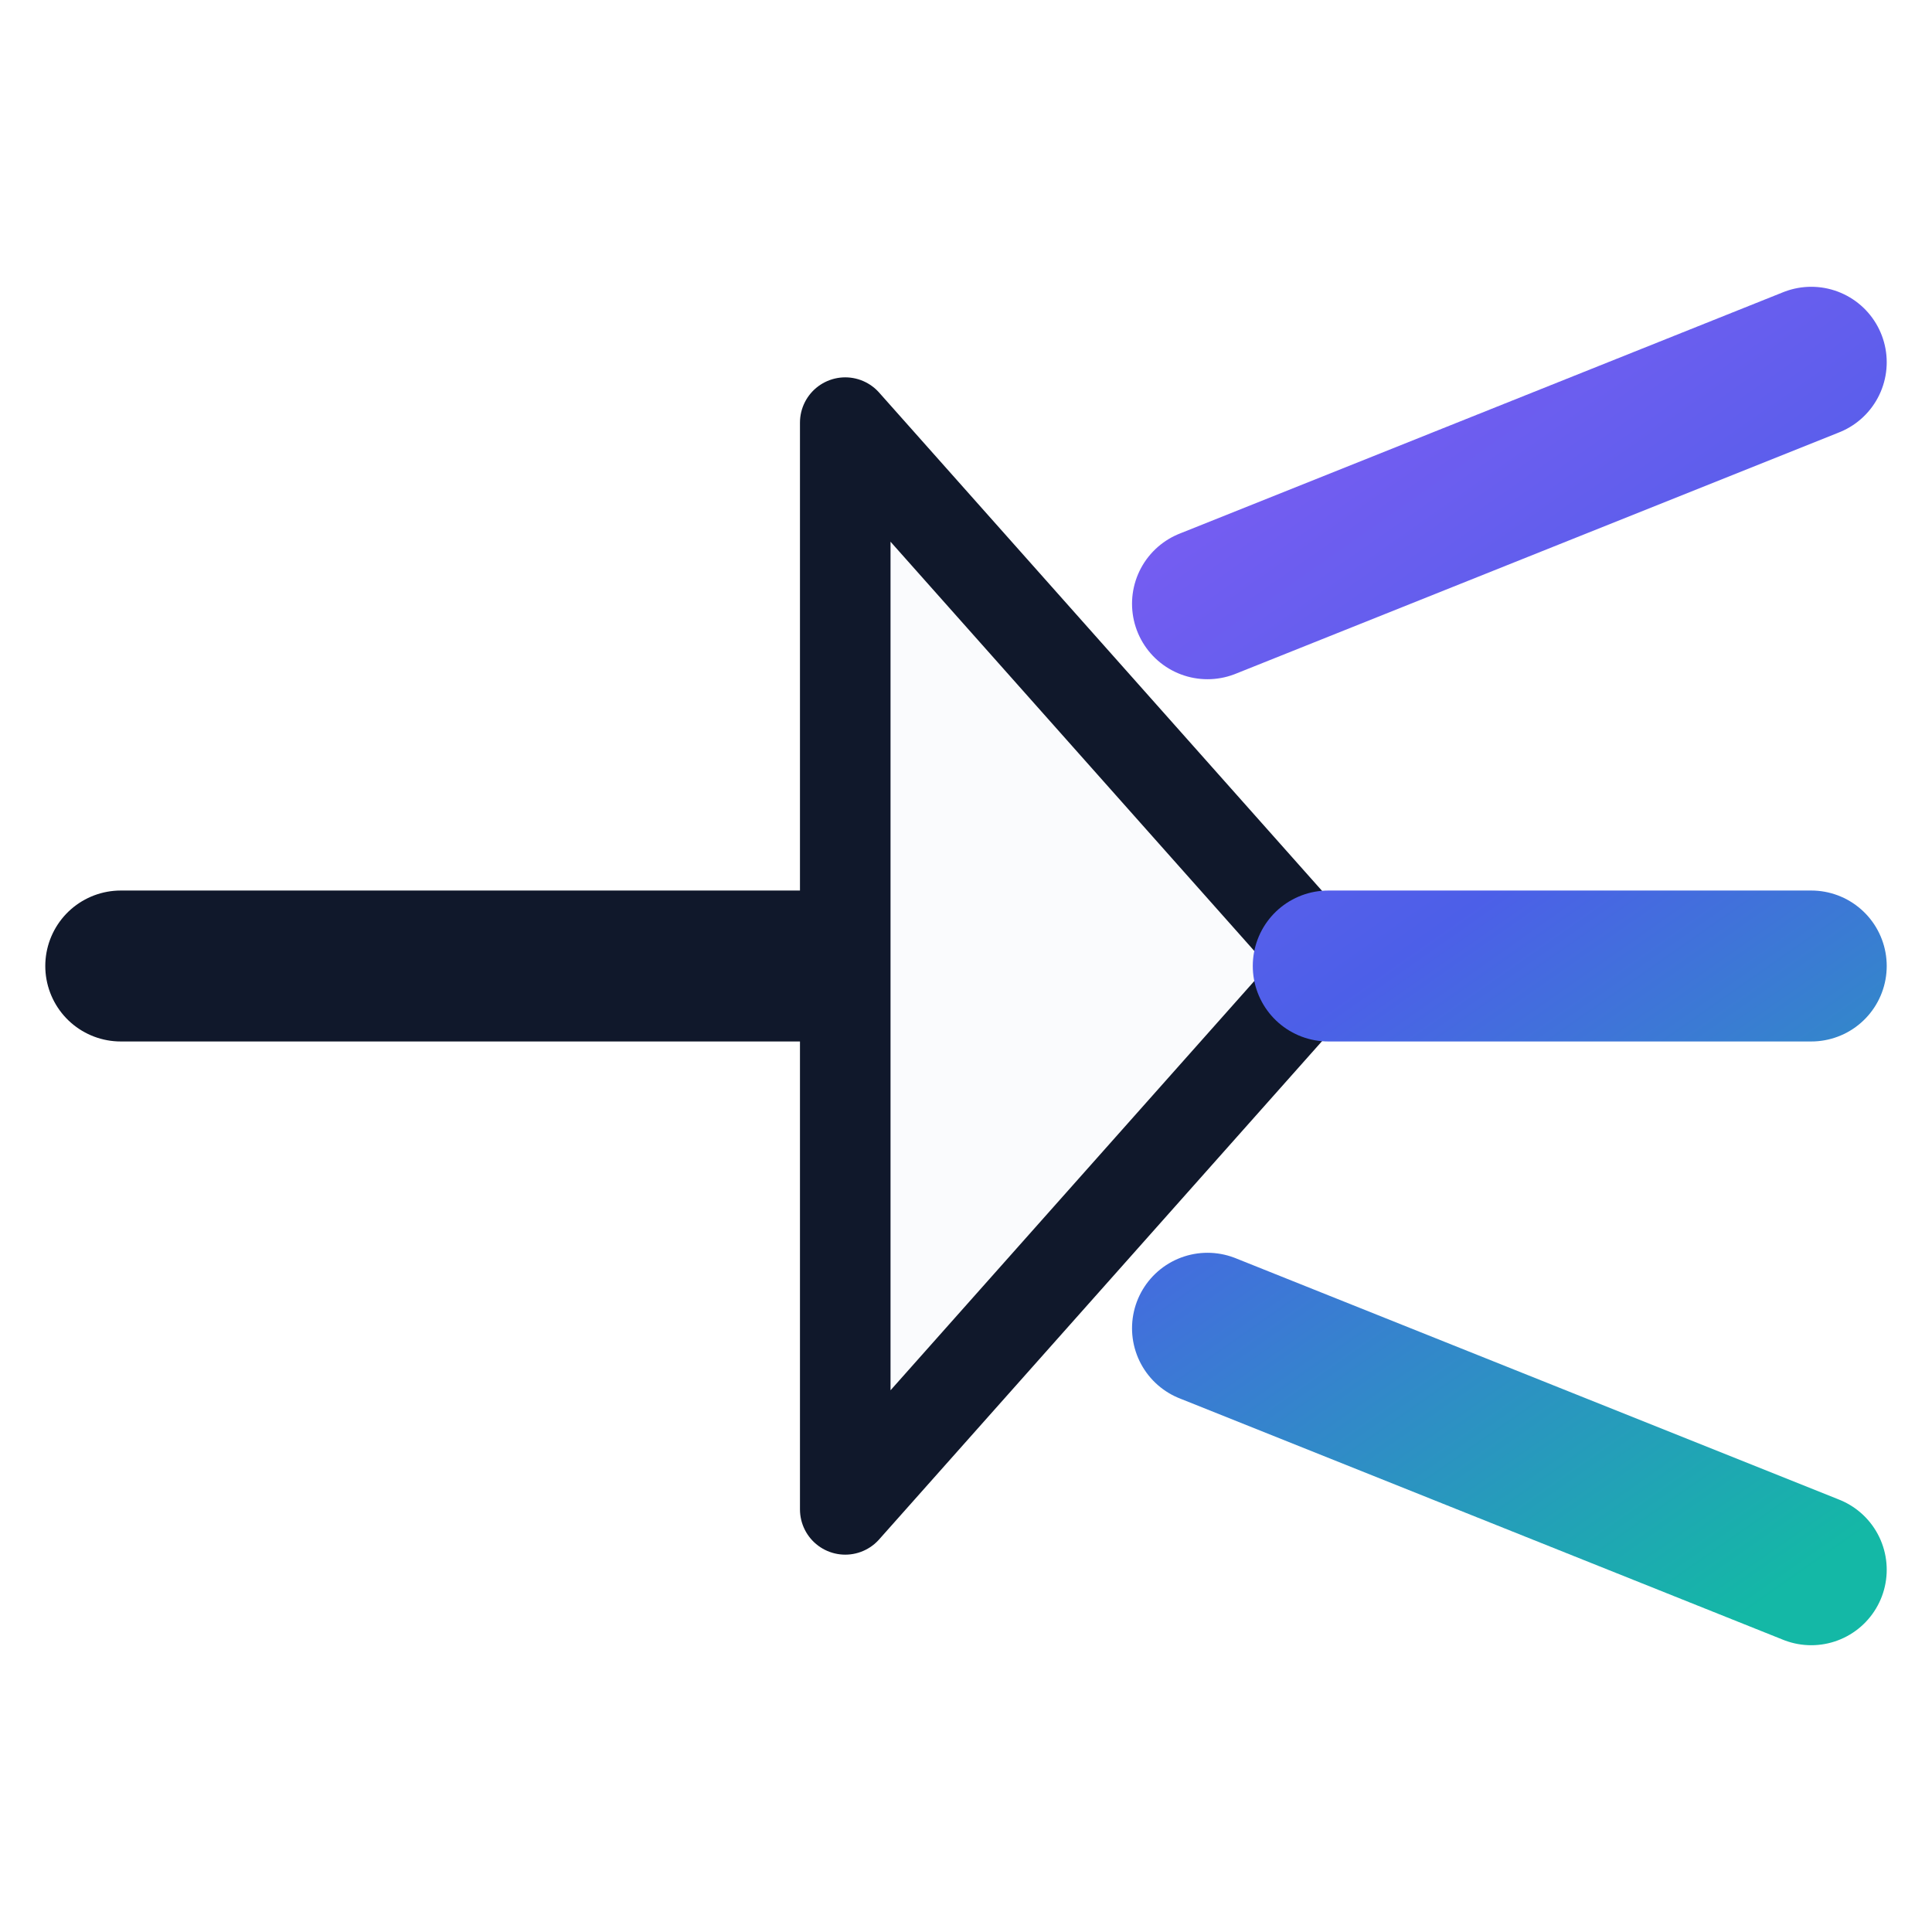
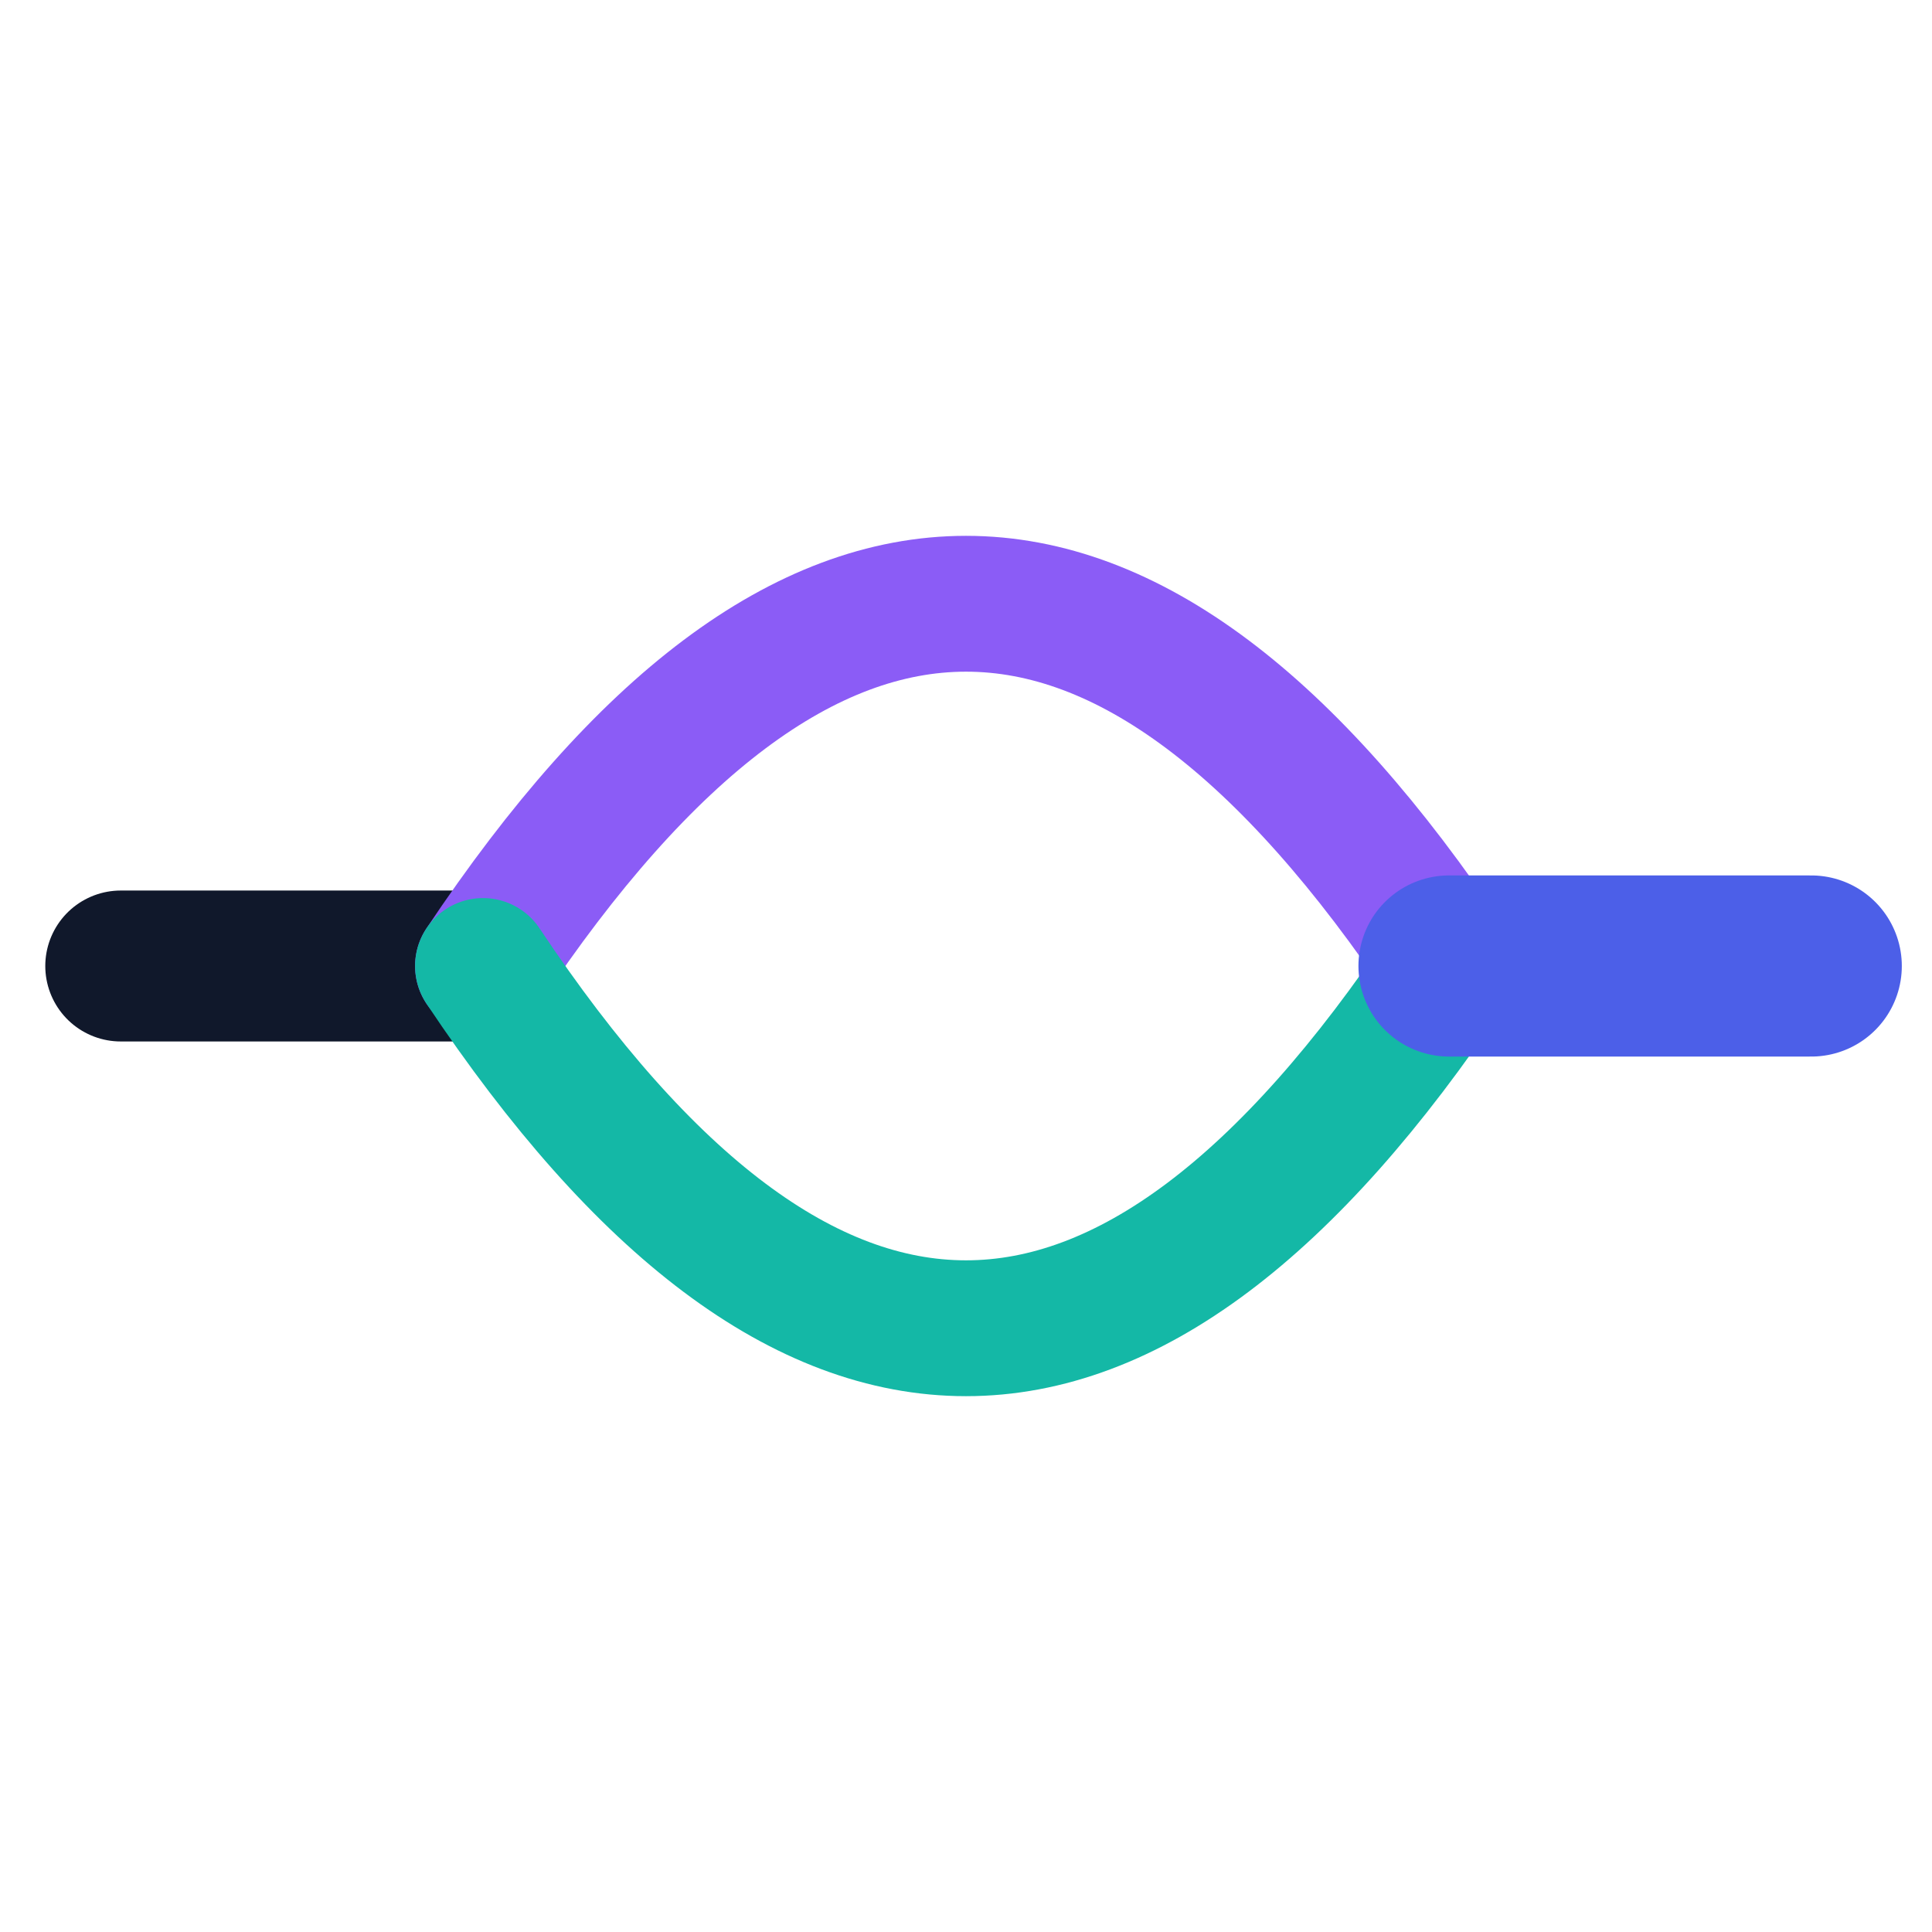
<svg xmlns="http://www.w3.org/2000/svg" viewBox="0 0 32 32" fill="none">
-   <defs>
-     <linearGradient id="refract-logo-spectrum" x1="16" y1="6" x2="30" y2="26" gradientUnits="userSpaceOnUse">
-       <stop offset="0%" stop-color="#8B5CF6" />
-       <stop offset="50%" stop-color="#4C5FE8" />
-       <stop offset="100%" stop-color="#14B8A6" />
-     </linearGradient>
-   </defs>
-   <path d="M2 16 H14" stroke="#10182B" stroke-width="2.5" stroke-linecap="round" />
-   <path d="M14 7 L22 16 L14 25 Z" fill="#FAFBFD" stroke="#10182B" stroke-width="1.5" stroke-linejoin="round" />
-   <path d="M20 10 L30 6" stroke="url(#refract-logo-spectrum)" stroke-width="2.5" stroke-linecap="round" />
-   <path d="M22 16 L30 16" stroke="url(#refract-logo-spectrum)" stroke-width="2.5" stroke-linecap="round" />
-   <path d="M20 22 L30 26" stroke="url(#refract-logo-spectrum)" stroke-width="2.5" stroke-linecap="round" />
+   <path d="M2 16 H8" stroke="#10182B" stroke-width="2.5" stroke-linecap="round" />
+   <path d="M8 16 Q 16 4 24 16" stroke="#8B5CF6" stroke-width="2.25" stroke-linecap="round" />
+   <path d="M8 16 Q 16 28 24 16" stroke="#14B8A6" stroke-width="2.25" stroke-linecap="round" />
+   <path d="M24 16 H30" stroke="#4C5FE8" stroke-width="3" stroke-linecap="round" />
</svg>
